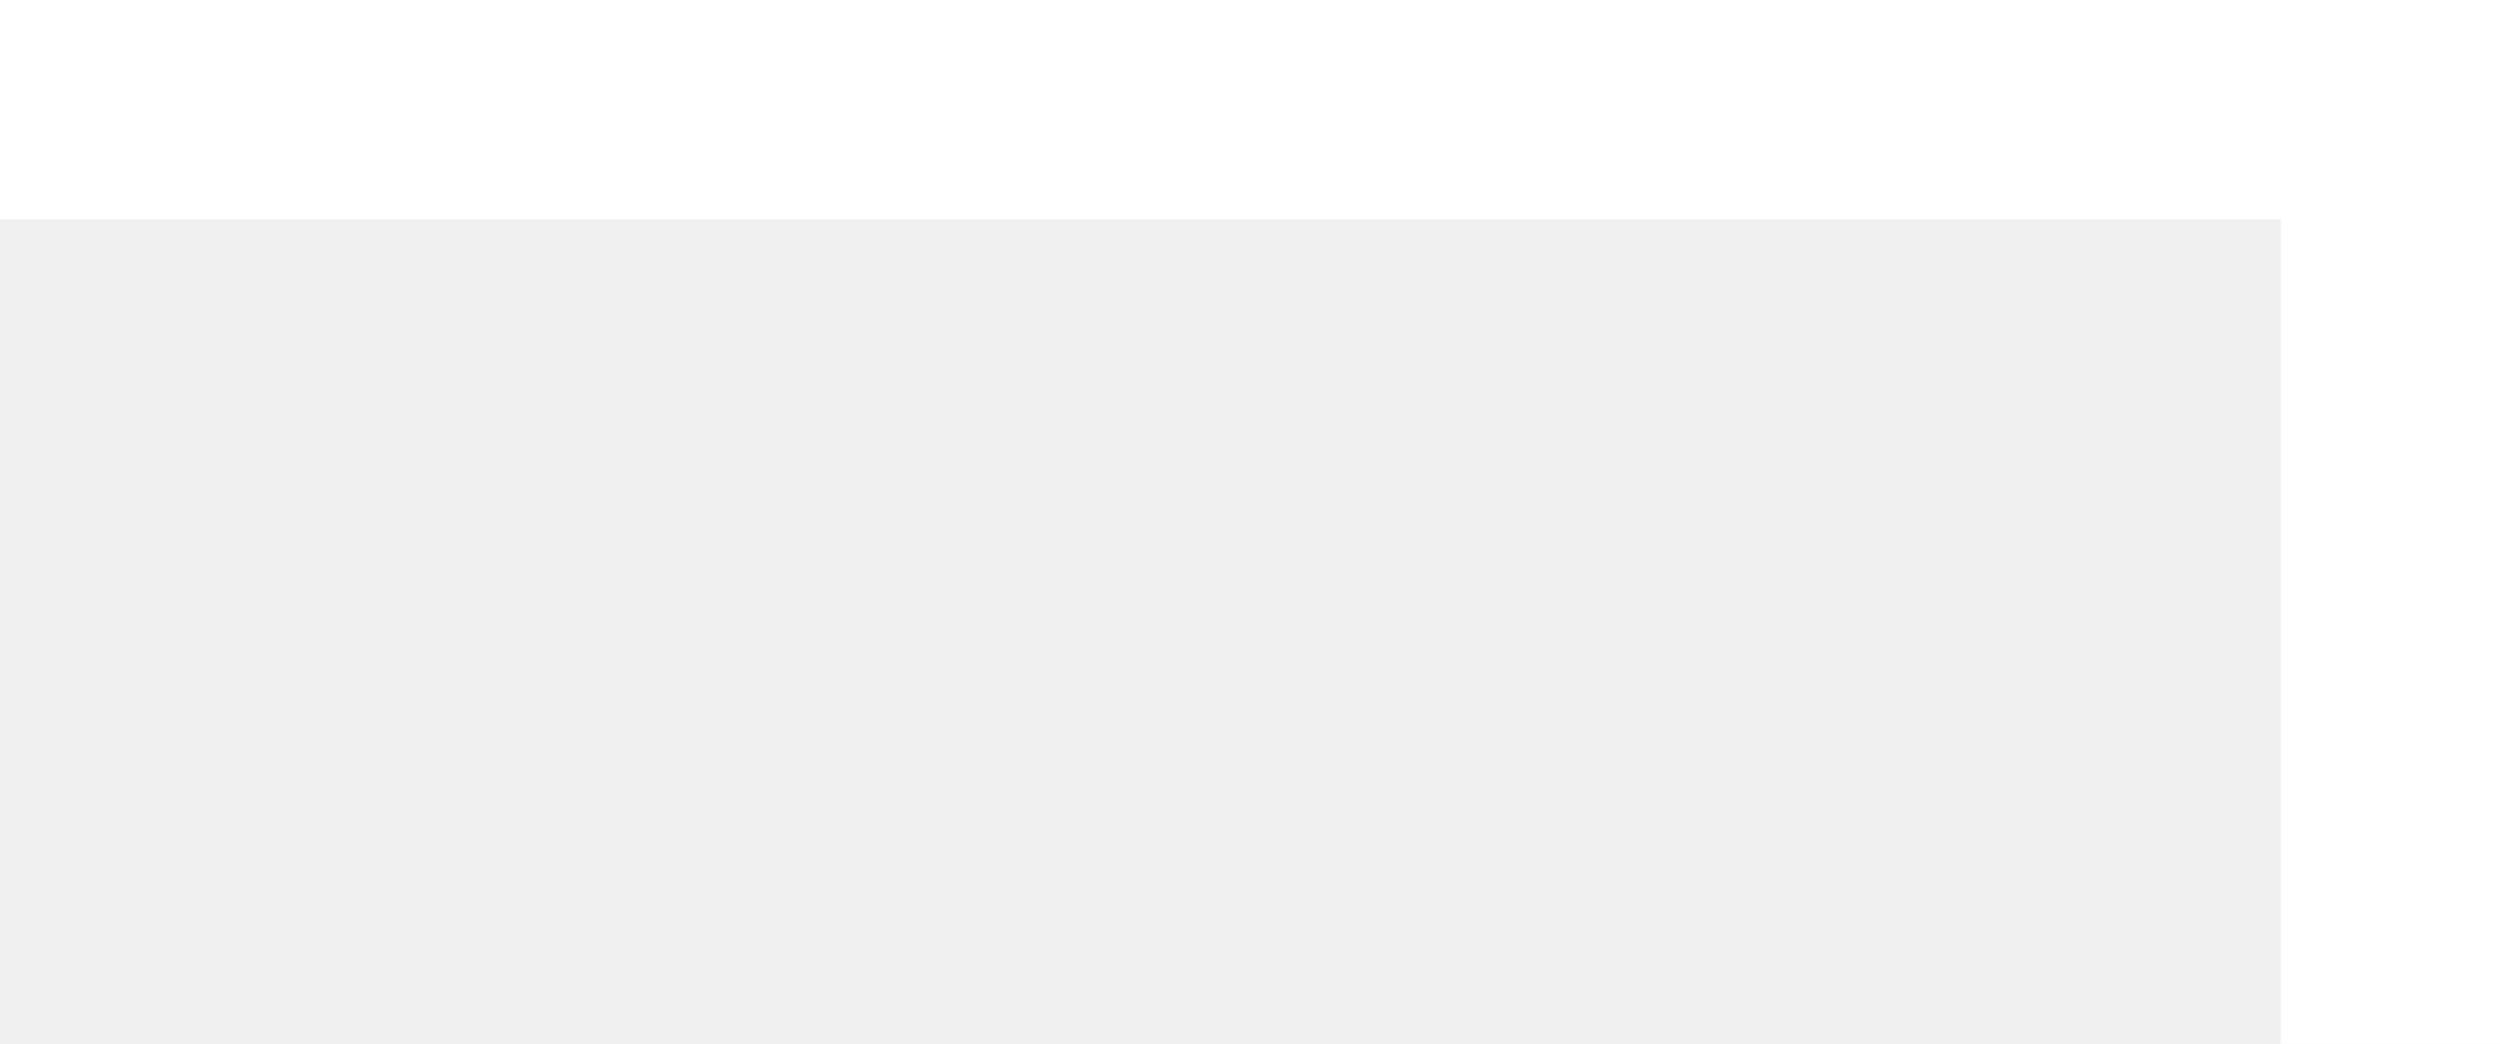
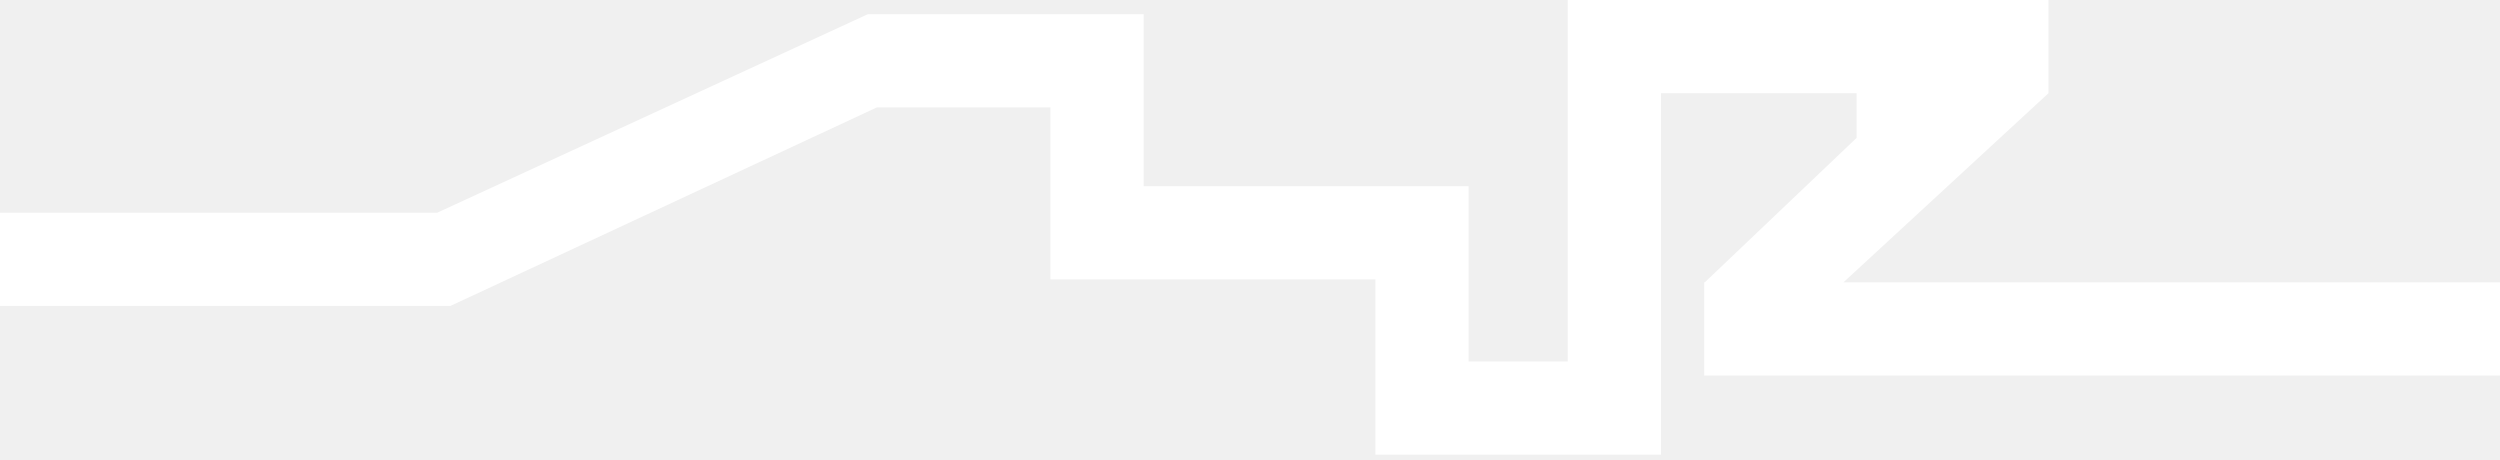
- <svg xmlns="http://www.w3.org/2000/svg" version="1.1" id="Ebene_1" x="0px" y="0px" viewBox="0 0 570 238" style="enable-background:new 0 0 570 238;" xml:space="preserve">
+ <svg xmlns="http://www.w3.org/2000/svg" version="1.1" id="Ebene_1" x="0px" y="0px" viewBox="0 0 1904 350" style="enable-background:new 0 0 1904 350;" xml:space="preserve">
  <style type="text/css">
	.st0{fill:#FFFFFF;}
</style>
-   <polygon class="st0" points="0,0 0,50 520,50 520,238 570,238 570,0 " />
+   <polygon class="st0" points="1194,0 1194,275.3 1118.5,275.3 1118.5,141.8 871,141.8 871,10.8 661,10.8 333,162 0,162 0,233   343,233 667.8,81.8 800,81.8 800,212.8 1047.5,212.8 1047.5,346.3 1265,346.3 1265,71 1414,71 1414,105 1298.4,215 1297.9,215   1297.9,286 1904,286 1904,215 1404,215 1560.1,71 1560.1,0 " />
</svg>
